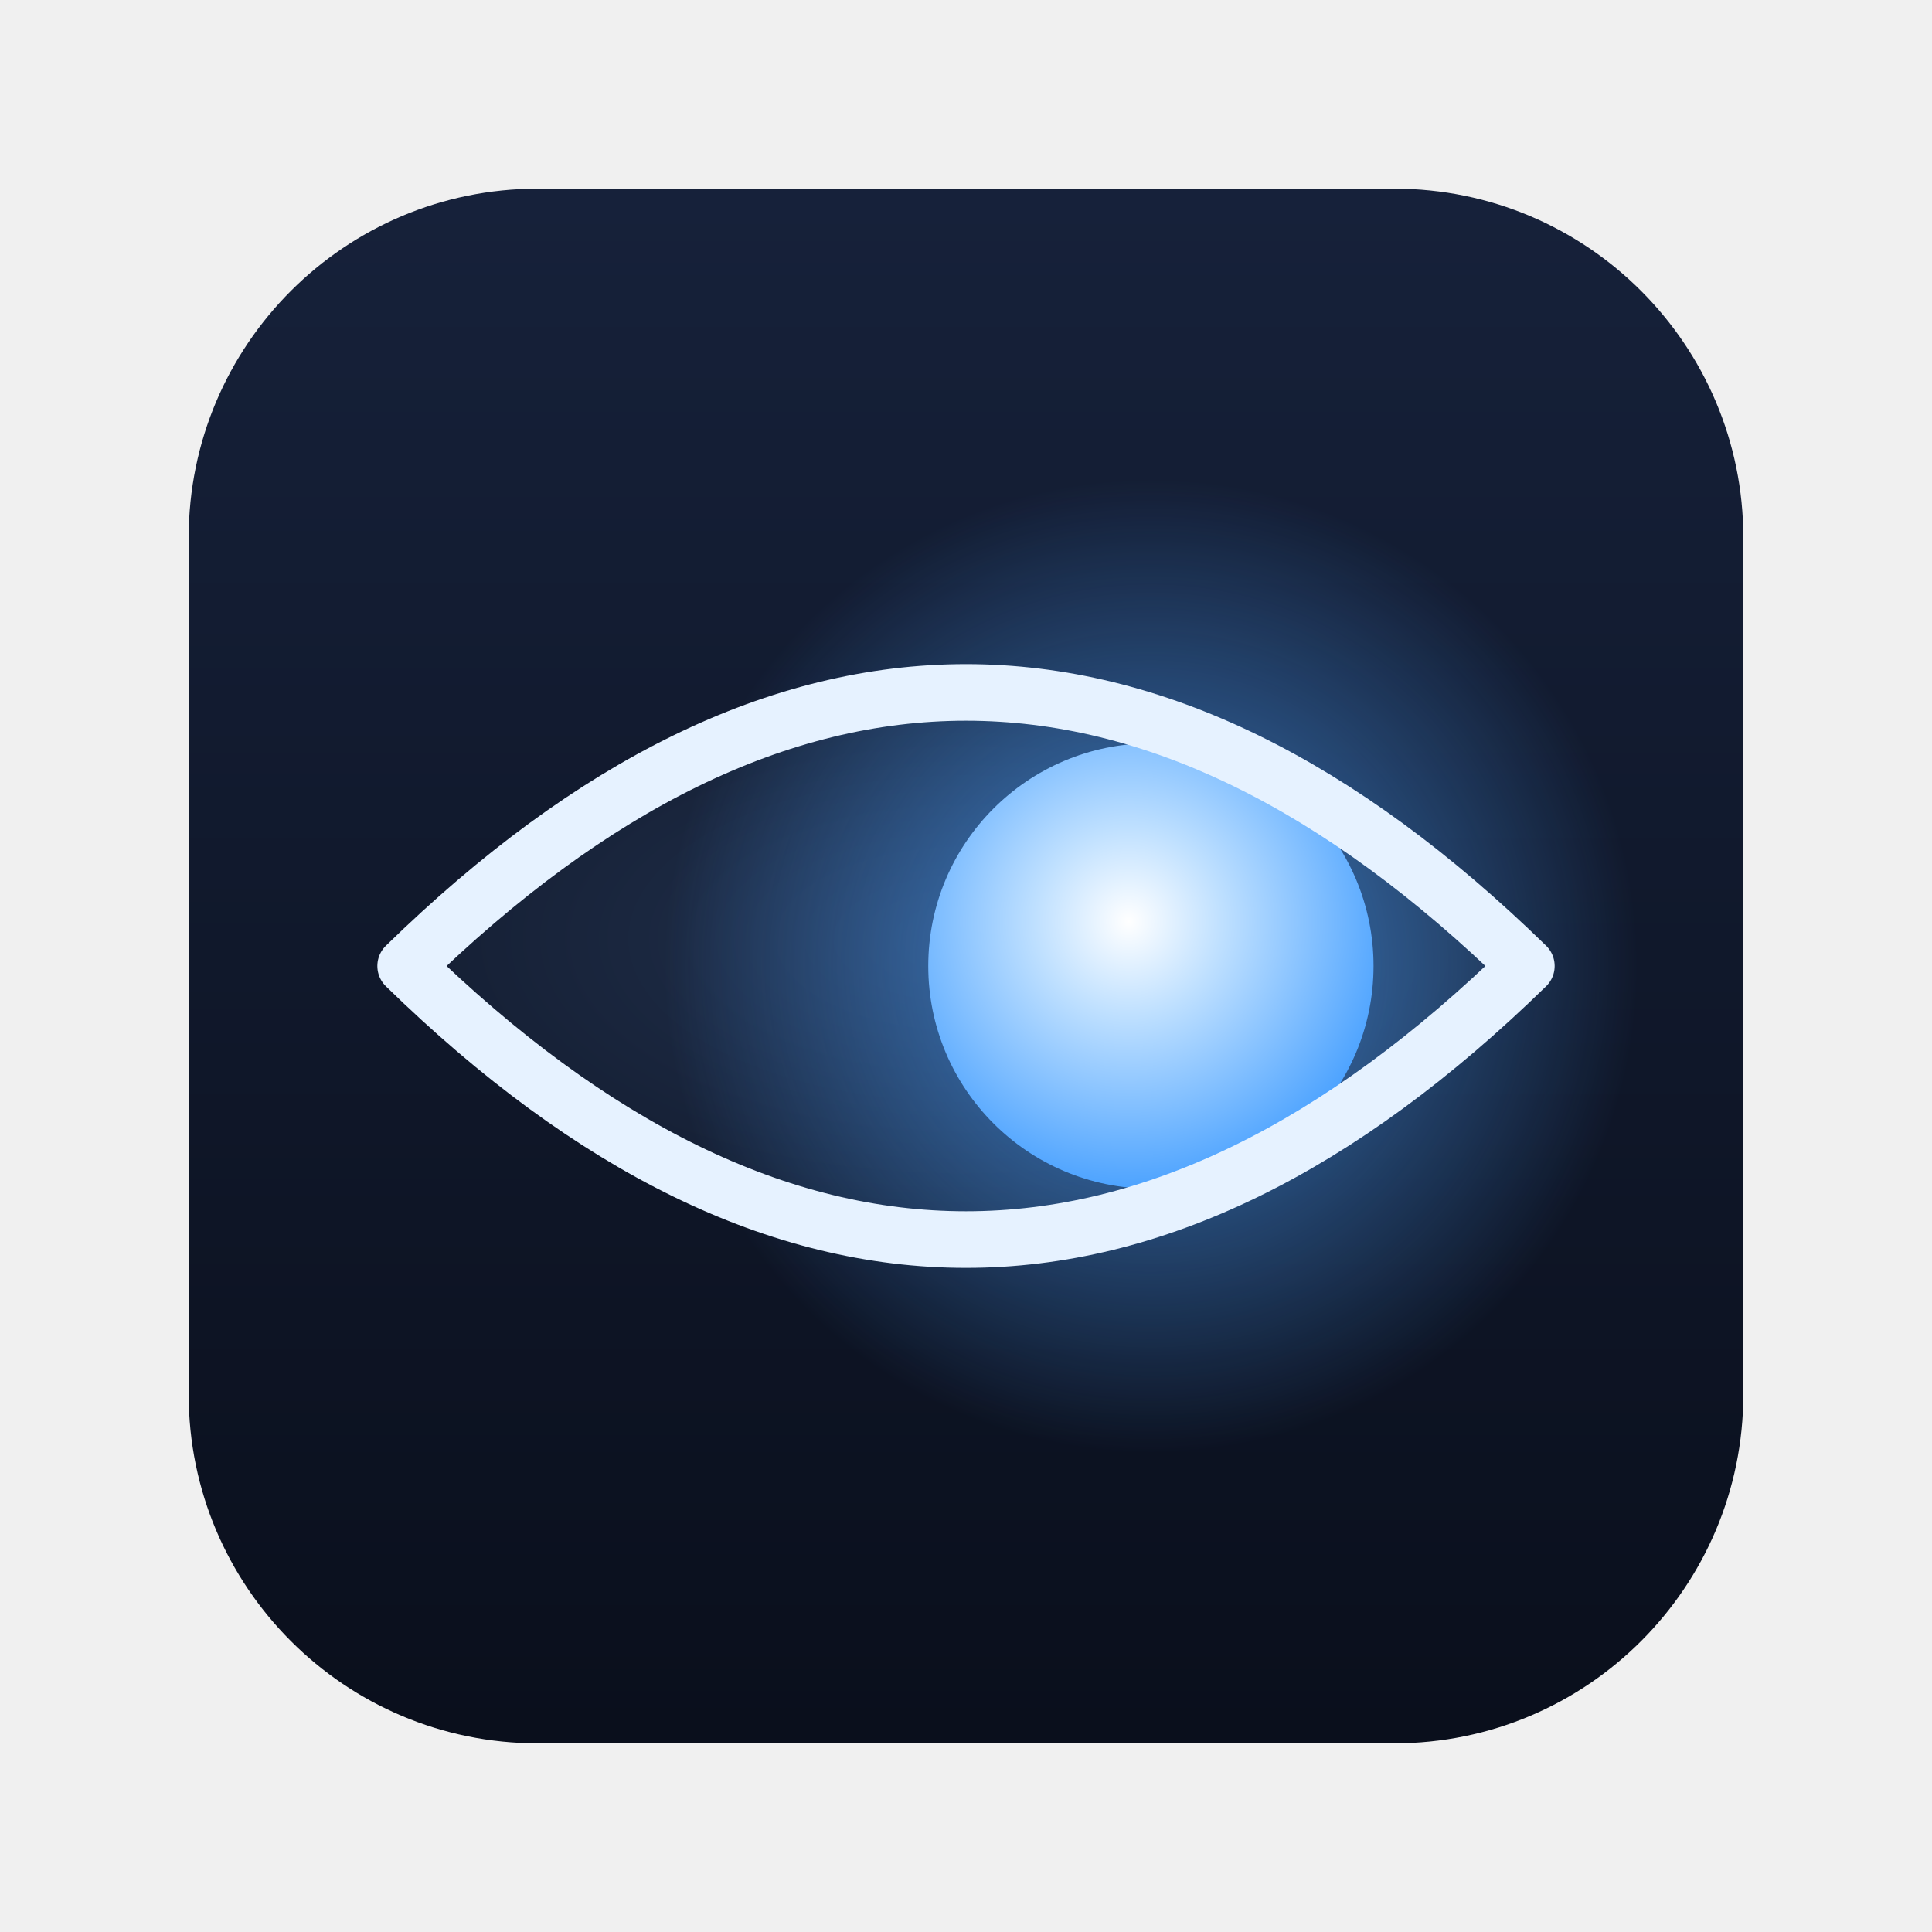
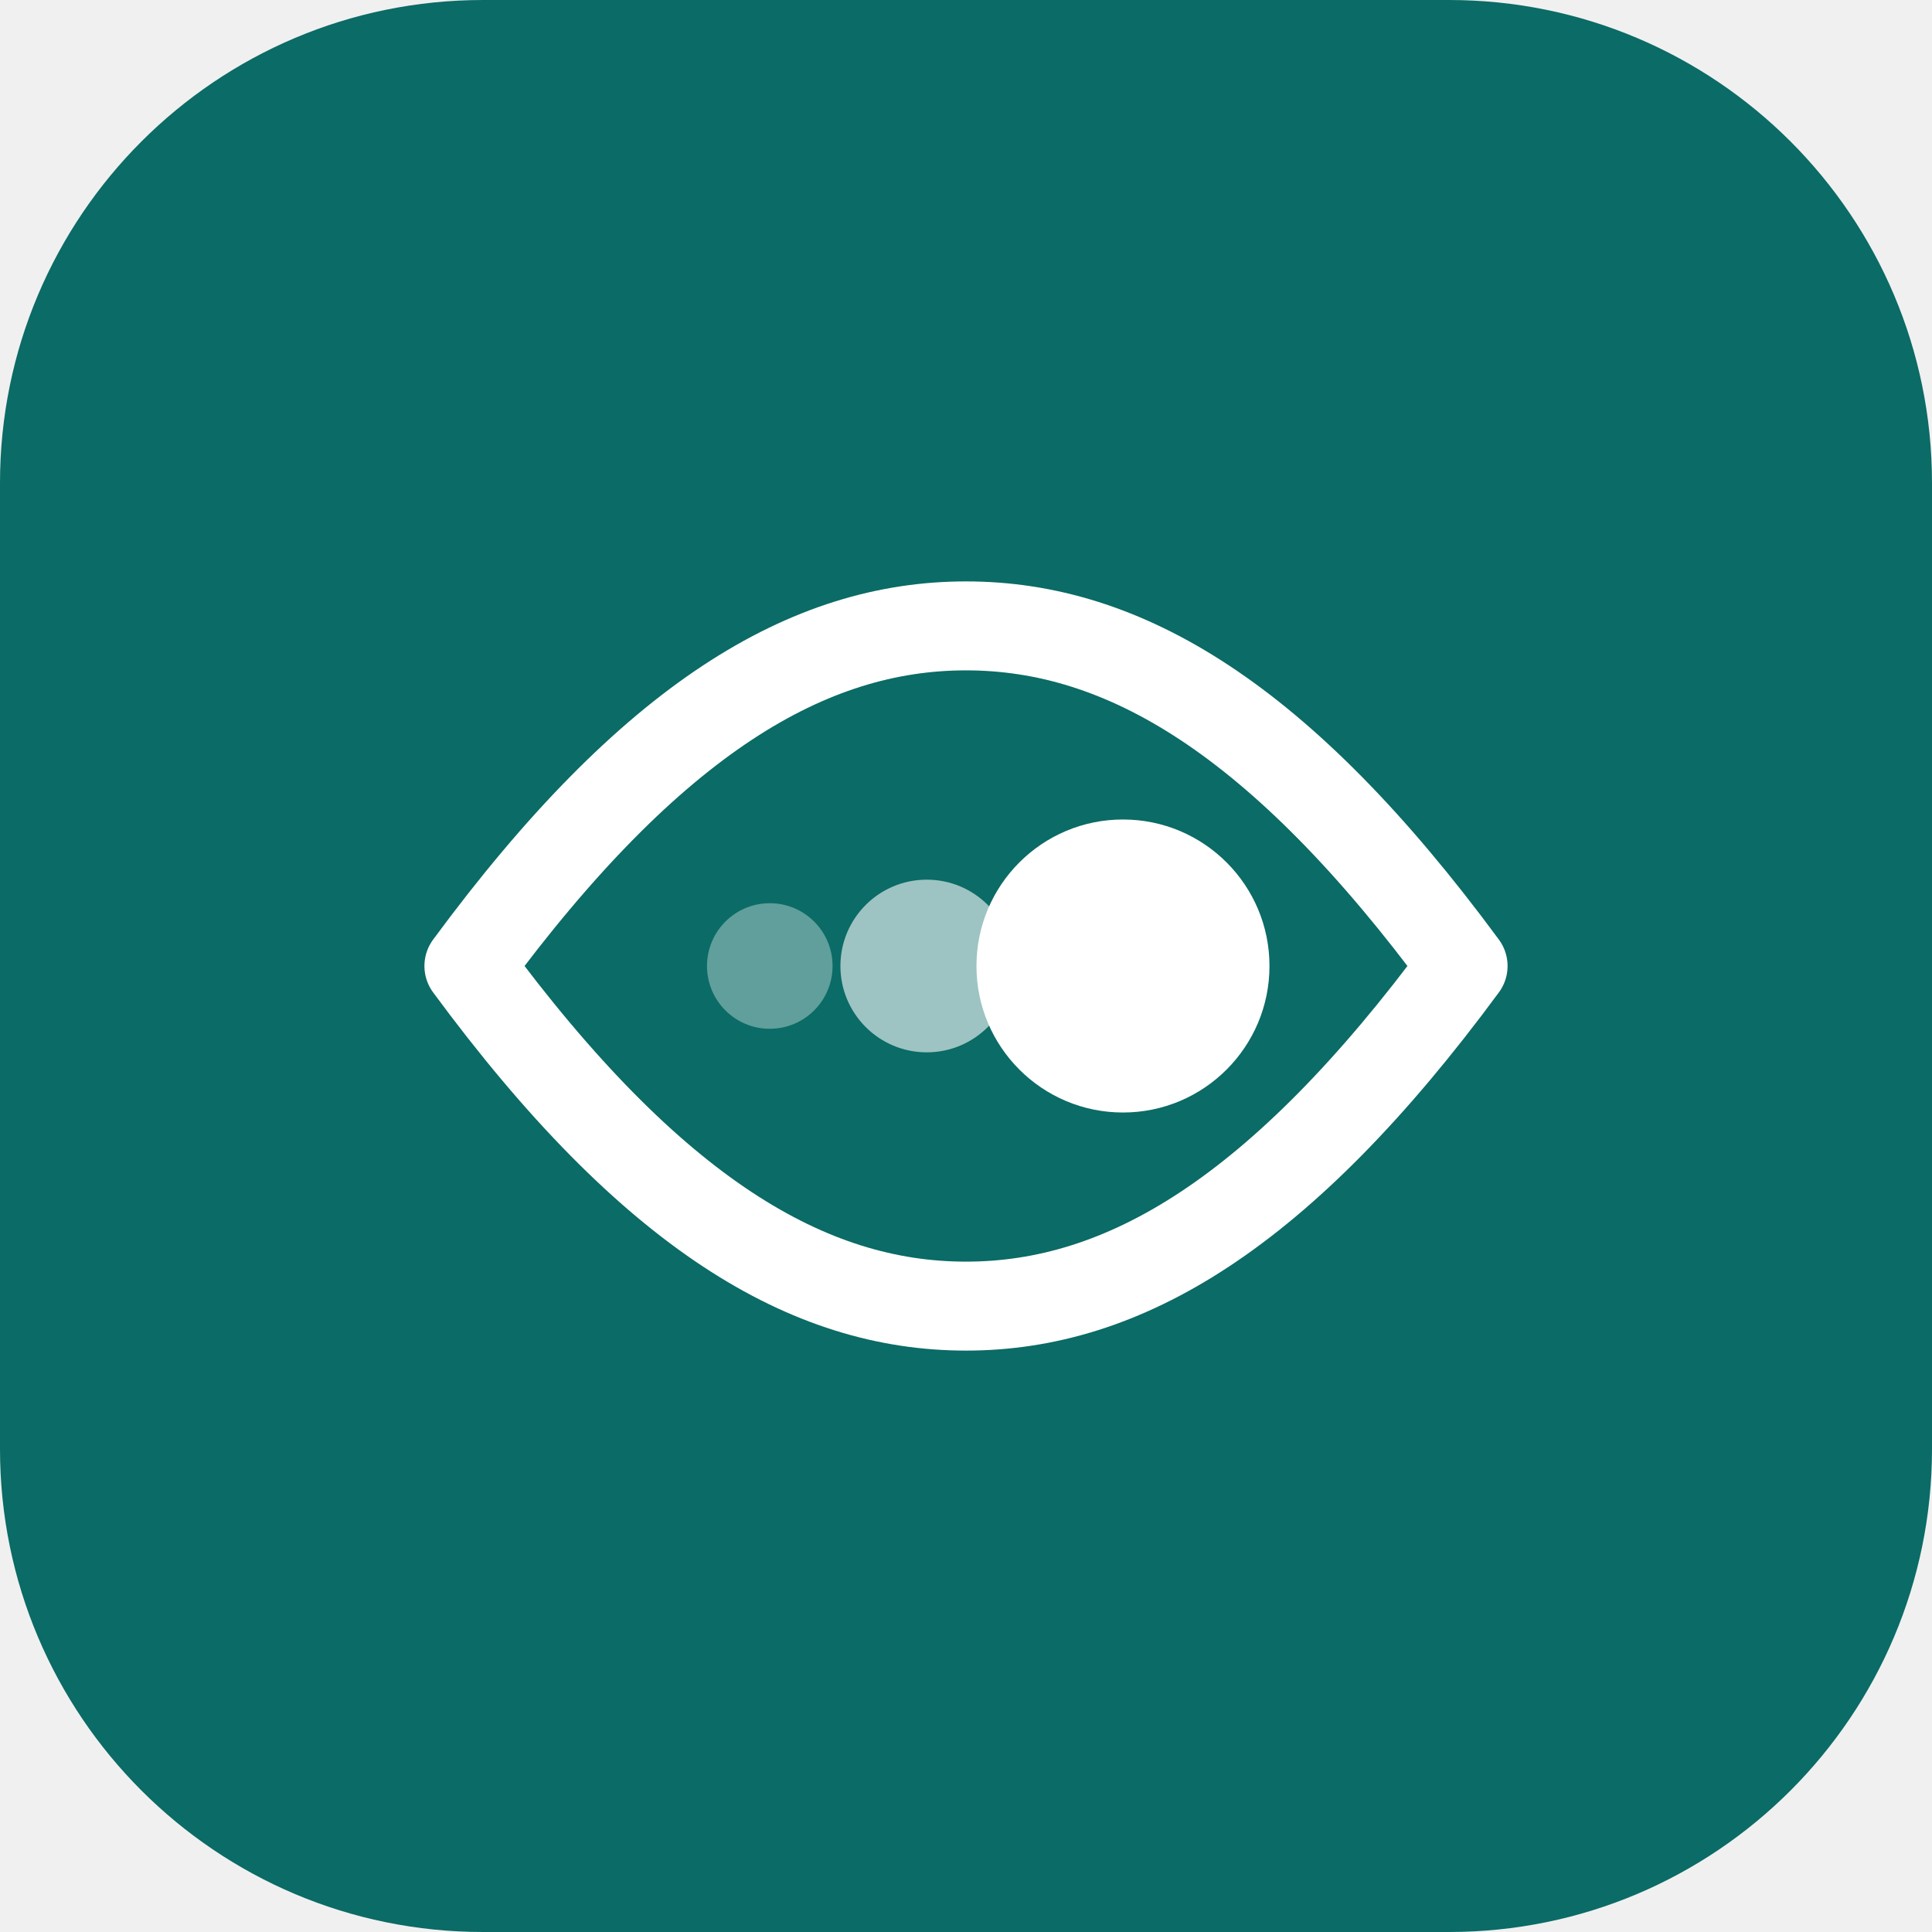
- <svg xmlns="http://www.w3.org/2000/svg" viewBox="0 0 1024 1024" width="1024" height="1024">
-   <defs>
-     <linearGradient id="bg" x1="0" y1="0" x2="0" y2="1">
-       <stop offset="0" stop-color="#16213a" />
-       <stop offset="1" stop-color="#0a0f1c" />
-     </linearGradient>
-     <radialGradient id="ball" cx="45%" cy="40%" r="60%">
-       <stop offset="0" stop-color="#ffffff" />
-       <stop offset="0.35" stop-color="#bfe0ff" />
-       <stop offset="1" stop-color="#4da3ff" />
-     </radialGradient>
-     <radialGradient id="glow" cx="50%" cy="50%" r="50%">
-       <stop offset="0" stop-color="#4da3ff" stop-opacity="0.75" />
-       <stop offset="1" stop-color="#4da3ff" stop-opacity="0" />
-     </radialGradient>
-     <radialGradient id="sclera" cx="50%" cy="45%" r="60%">
-       <stop offset="0" stop-color="#22324f" />
-       <stop offset="1" stop-color="#121b2e" />
-     </radialGradient>
-     <clipPath id="eyeClip">
-       <path d="M215 512 Q512 222 809 512 Q512 802 215 512 Z" />
-     </clipPath>
-   </defs>
-   <rect x="100" y="100" width="824" height="824" rx="185" fill="url(#bg)" />
-   <path d="M215 512 Q512 222 809 512 Q512 802 215 512 Z" fill="url(#sclera)" />
-   <circle cx="610" cy="512" r="259.6" fill="url(#glow)" />
-   <circle cx="610" cy="512" r="118" fill="url(#ball)" />
-   <path d="M215 512 Q512 222 809 512 Q512 802 215 512 Z" fill="none" stroke="#e6f2ff" stroke-width="30" stroke-linejoin="round" />
+ <svg xmlns="http://www.w3.org/2000/svg" width="160" height="160" viewBox="0 0 160 160" fill="none">
+   <rect width="160" height="160" rx="40" fill="#0B6B66" />
+   <path d="M38.833 80C54 59.417 67 51.833 80 51.833C93 51.833 106 59.417 121.167 80C106 100.583 93 108.167 80 108.167C67 108.167 54 100.583 38.833 80Z" stroke="white" stroke-width="7.367" stroke-linejoin="round" />
+   <circle cx="63.75" cy="80" r="5.2" fill="white" opacity="0.35" />
+   <circle cx="76.75" cy="80" r="7.15" fill="white" opacity="0.6" />
+   <circle cx="93" cy="80" r="12.133" fill="white" />
</svg>
